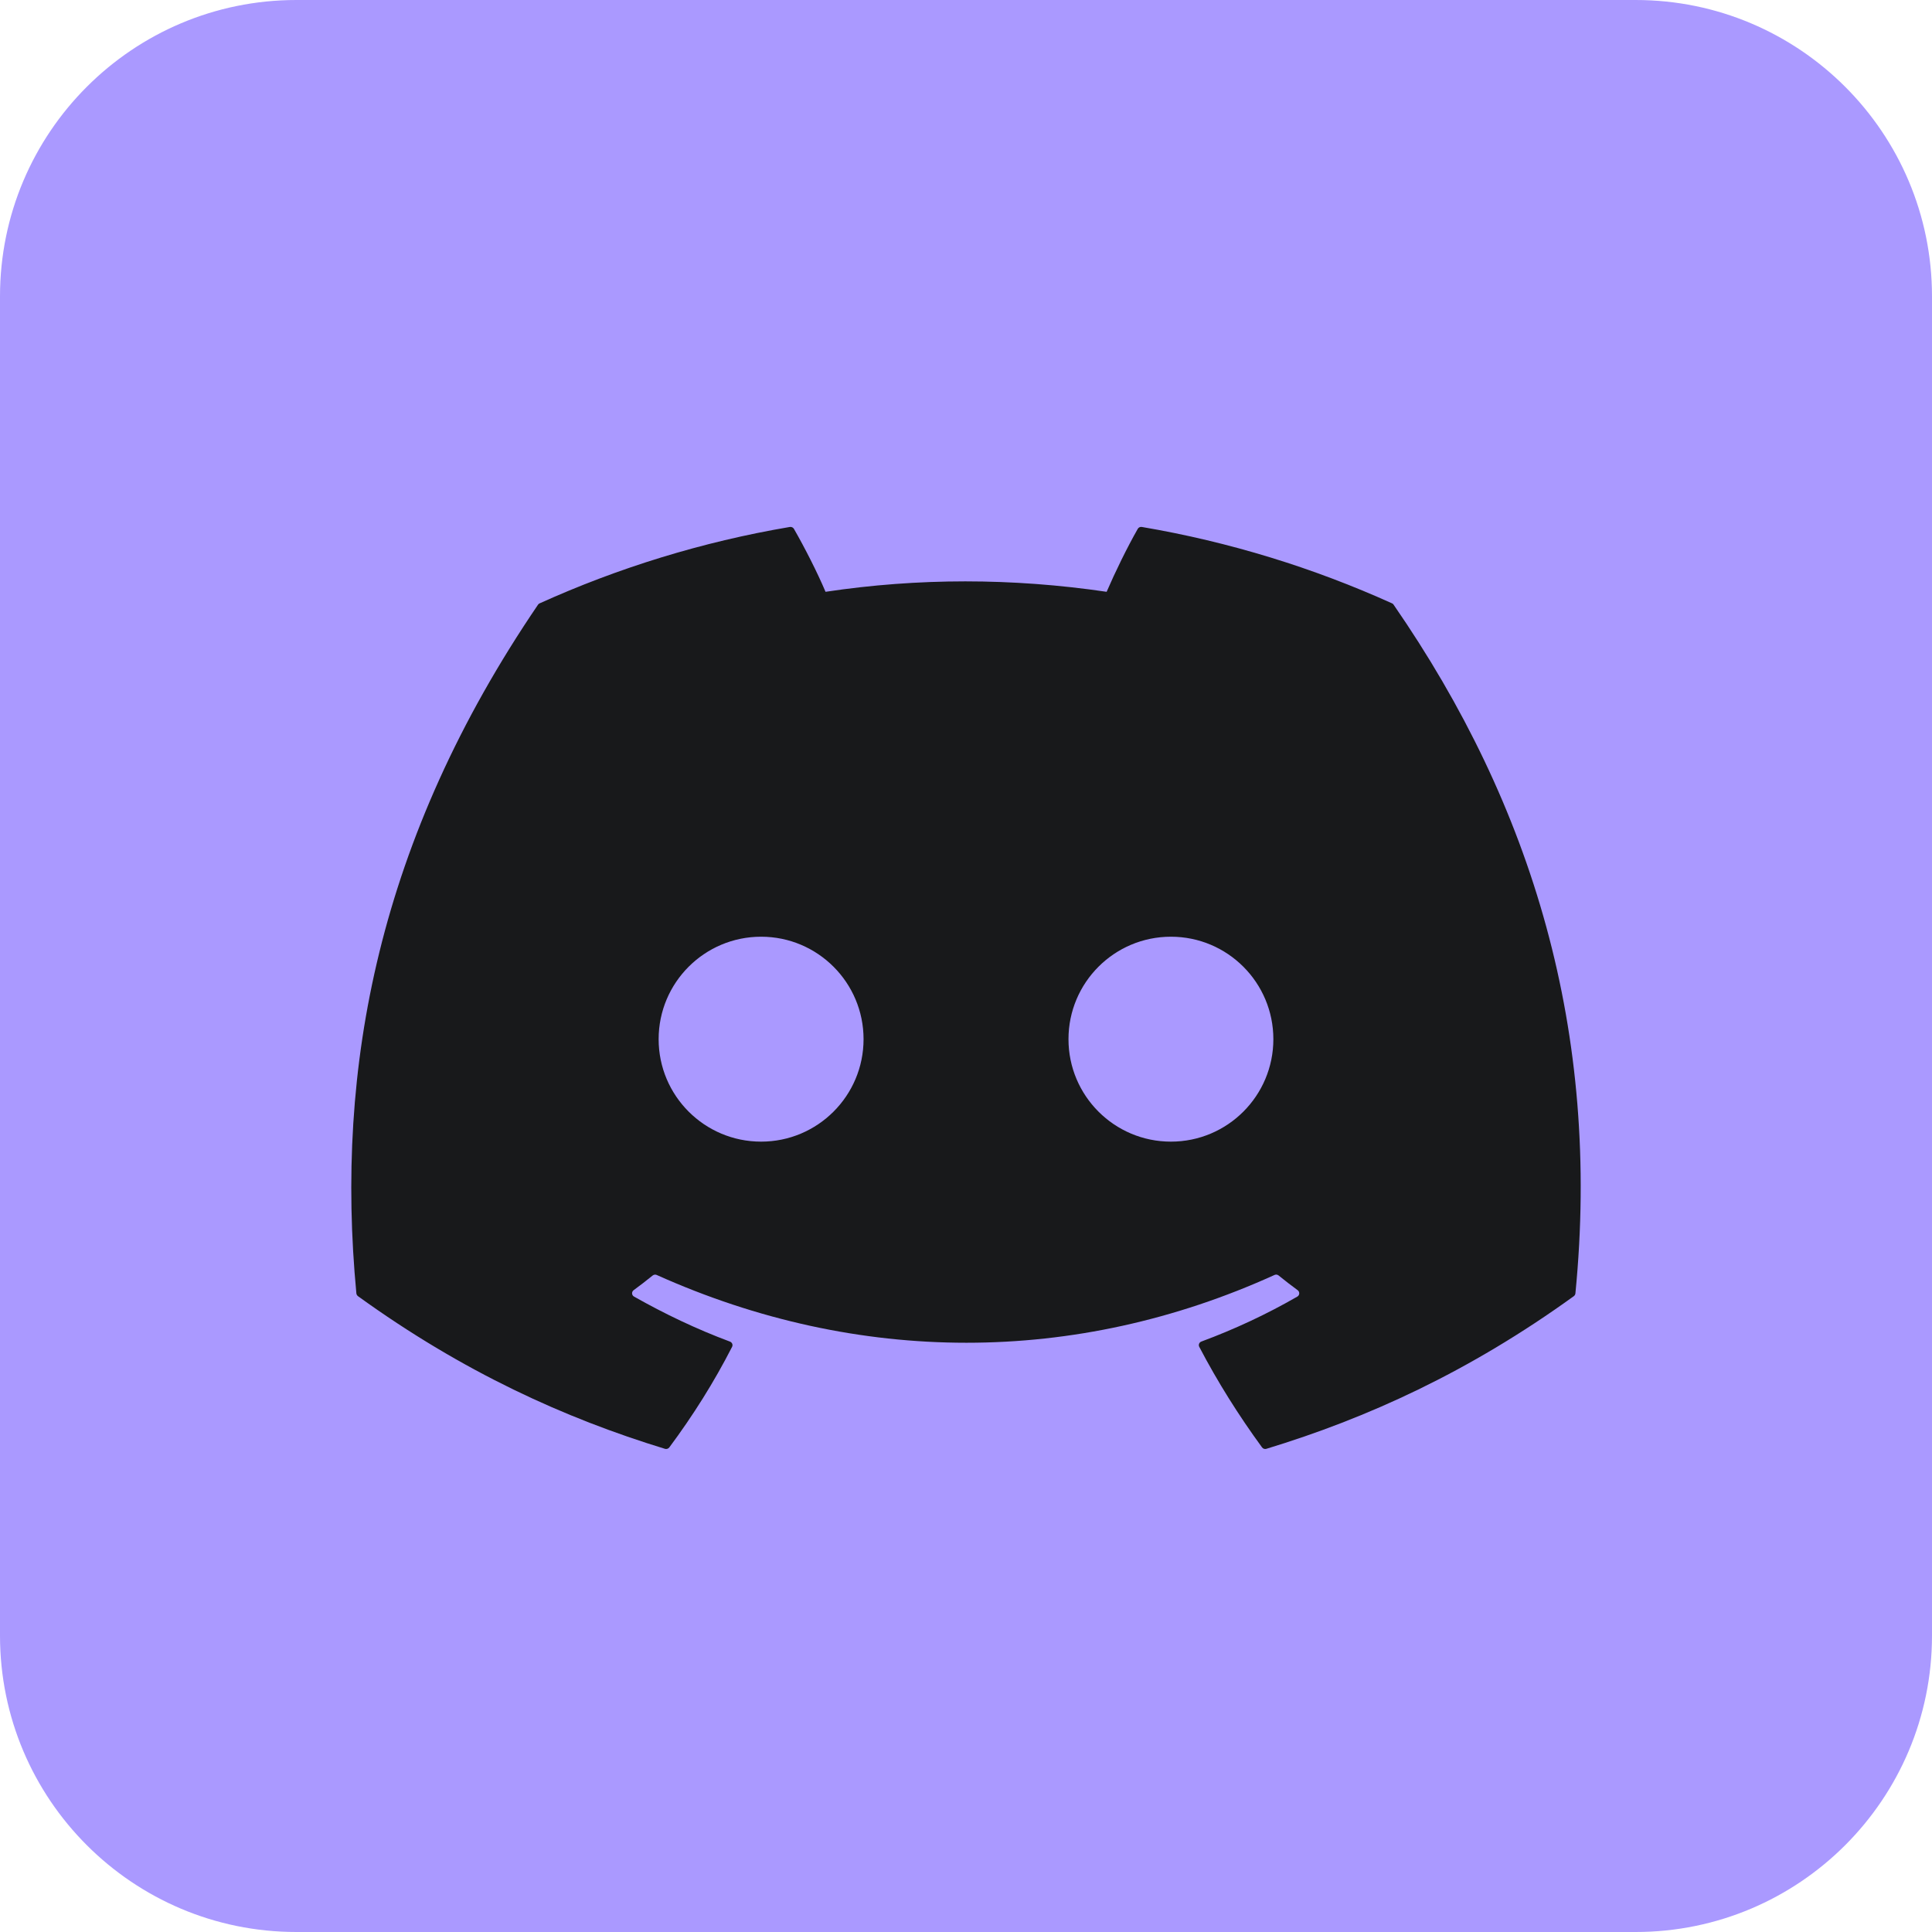
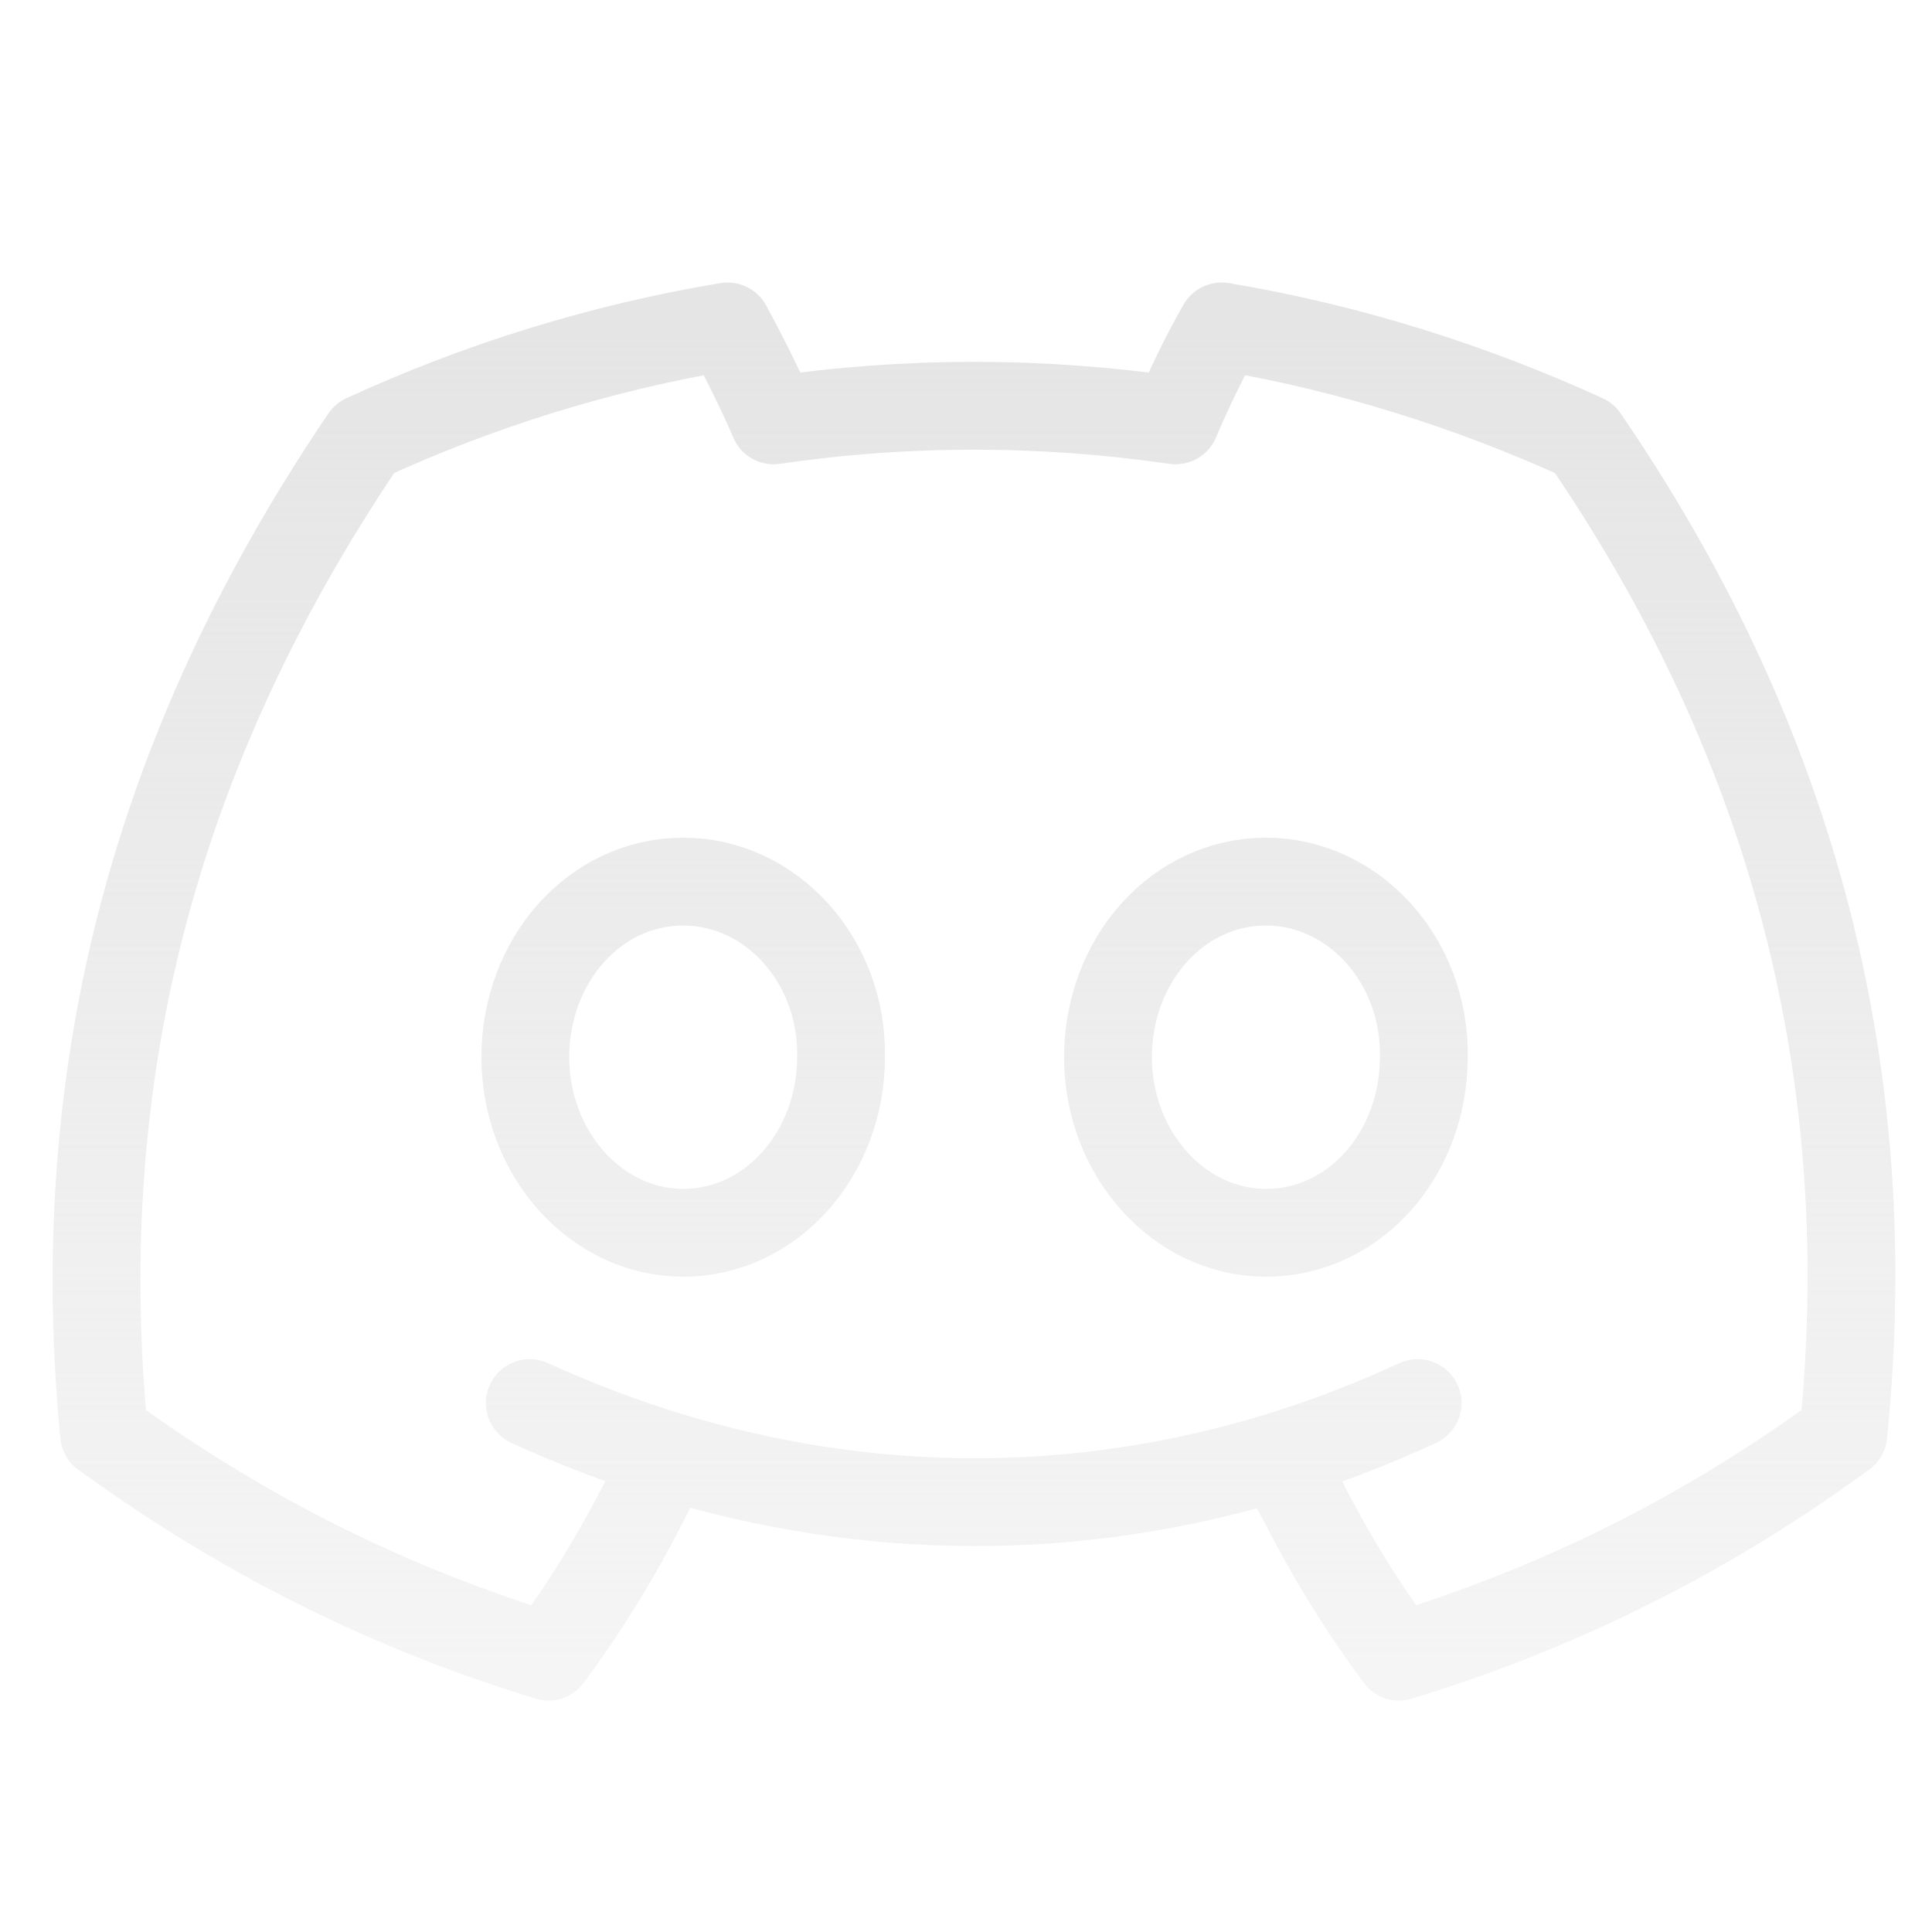
- <svg xmlns="http://www.w3.org/2000/svg" width="44" height="44" viewBox="0 0 44 44" fill="none">
-   <rect width="44" height="44" rx="6.75" fill="#AA99FF" />
-   <path fill-rule="evenodd" clip-rule="evenodd" d="M31.703 13.741C29.919 12.935 28.005 12.341 26.004 12.001C25.967 11.995 25.931 12.011 25.912 12.044C25.666 12.475 25.393 13.037 25.203 13.478C23.05 13.161 20.909 13.161 18.801 13.478C18.61 13.027 18.328 12.475 18.081 12.044C18.062 12.012 18.026 11.996 17.989 12.001C15.989 12.34 14.075 12.934 12.29 13.741C12.274 13.747 12.261 13.758 12.252 13.773C8.622 19.109 7.628 24.314 8.116 29.454C8.118 29.479 8.132 29.503 8.152 29.519C10.547 31.249 12.867 32.3 15.144 32.996C15.18 33.007 15.219 32.994 15.242 32.965C15.781 32.241 16.261 31.478 16.672 30.675C16.697 30.628 16.674 30.573 16.624 30.554C15.862 30.27 15.137 29.923 14.44 29.529C14.384 29.498 14.38 29.42 14.431 29.383C14.578 29.275 14.725 29.162 14.865 29.048C14.89 29.028 14.925 29.023 14.955 29.036C19.538 31.095 24.498 31.095 29.027 29.036C29.057 29.022 29.092 29.027 29.118 29.047C29.259 29.161 29.405 29.275 29.553 29.383C29.604 29.42 29.601 29.498 29.546 29.529C28.848 29.931 28.123 30.27 27.36 30.553C27.311 30.571 27.288 30.628 27.313 30.675C27.733 31.477 28.213 32.24 28.742 32.963C28.764 32.994 28.804 33.007 28.84 32.996C31.128 32.3 33.448 31.249 35.843 29.519C35.864 29.503 35.877 29.48 35.879 29.455C36.463 23.512 34.902 18.35 31.74 13.774C31.732 13.758 31.719 13.747 31.703 13.741ZM19.667 23.667C19.667 24.955 18.622 26 17.334 26C16.045 26 15 24.955 15 23.667C15 22.378 16.045 21.333 17.334 21.333C18.622 21.333 19.667 22.378 19.667 23.667ZM26.667 26C27.956 26 29 24.955 29 23.667C29 22.378 27.956 21.333 26.667 21.333C25.378 21.333 24.334 22.378 24.334 23.667C24.334 24.955 25.378 26 26.667 26Z" fill="#18191B" />
+ <svg xmlns="http://www.w3.org/2000/svg" width="22" height="22" viewBox="0 0 22 22" fill="none">
+   <path d="M6.033 15.977C6.551 16.213 7.075 16.413 7.604 16.575M16.143 15.977C15.622 16.218 15.094 16.42 14.56 16.584M7.604 16.575L7.325 17.118C7.012 17.734 6.649 18.32 6.245 18.865C4.598 18.36 2.921 17.593 1.184 16.33C0.831 12.614 1.538 8.847 4.153 4.989C5.447 4.394 6.831 3.959 8.285 3.717C8.456 4.03 8.669 4.454 8.81 4.787C10.325 4.565 11.85 4.565 13.386 4.787C13.527 4.454 13.729 4.03 13.911 3.717C15.355 3.959 16.738 4.394 18.041 4.989C20.303 8.292 21.425 12.028 20.991 16.33C19.263 17.593 17.577 18.36 15.931 18.865C15.527 18.32 15.163 17.734 14.85 17.118L14.56 16.584M7.604 16.575C9.9 17.279 12.281 17.282 14.56 16.584M7.78 14.038C6.79 14.038 5.982 13.139 5.982 12.038C5.982 10.938 6.77 10.039 7.78 10.039C8.78 10.039 9.598 10.938 9.577 12.038C9.577 13.139 8.78 14.038 7.78 14.038ZM14.416 14.038C13.426 14.038 12.617 13.139 12.617 12.038C12.617 10.938 13.406 10.039 14.416 10.039C15.415 10.039 16.233 10.938 16.213 12.038C16.213 13.139 15.426 14.038 14.416 14.038Z" stroke="url(#paint0_linear_4436_20844)" stroke-linecap="round" stroke-linejoin="round" />
+   <defs>
+     <linearGradient id="paint0_linear_4436_20844" x1="11.091" y1="3.717" x2="11.091" y2="18.865" gradientUnits="userSpaceOnUse">
+       <stop stop-color="#E5E5E5" />
+       <stop offset="1" stop-color="#E5E5E5" stop-opacity="0.4" />
+     </linearGradient>
+   </defs>
</svg>
